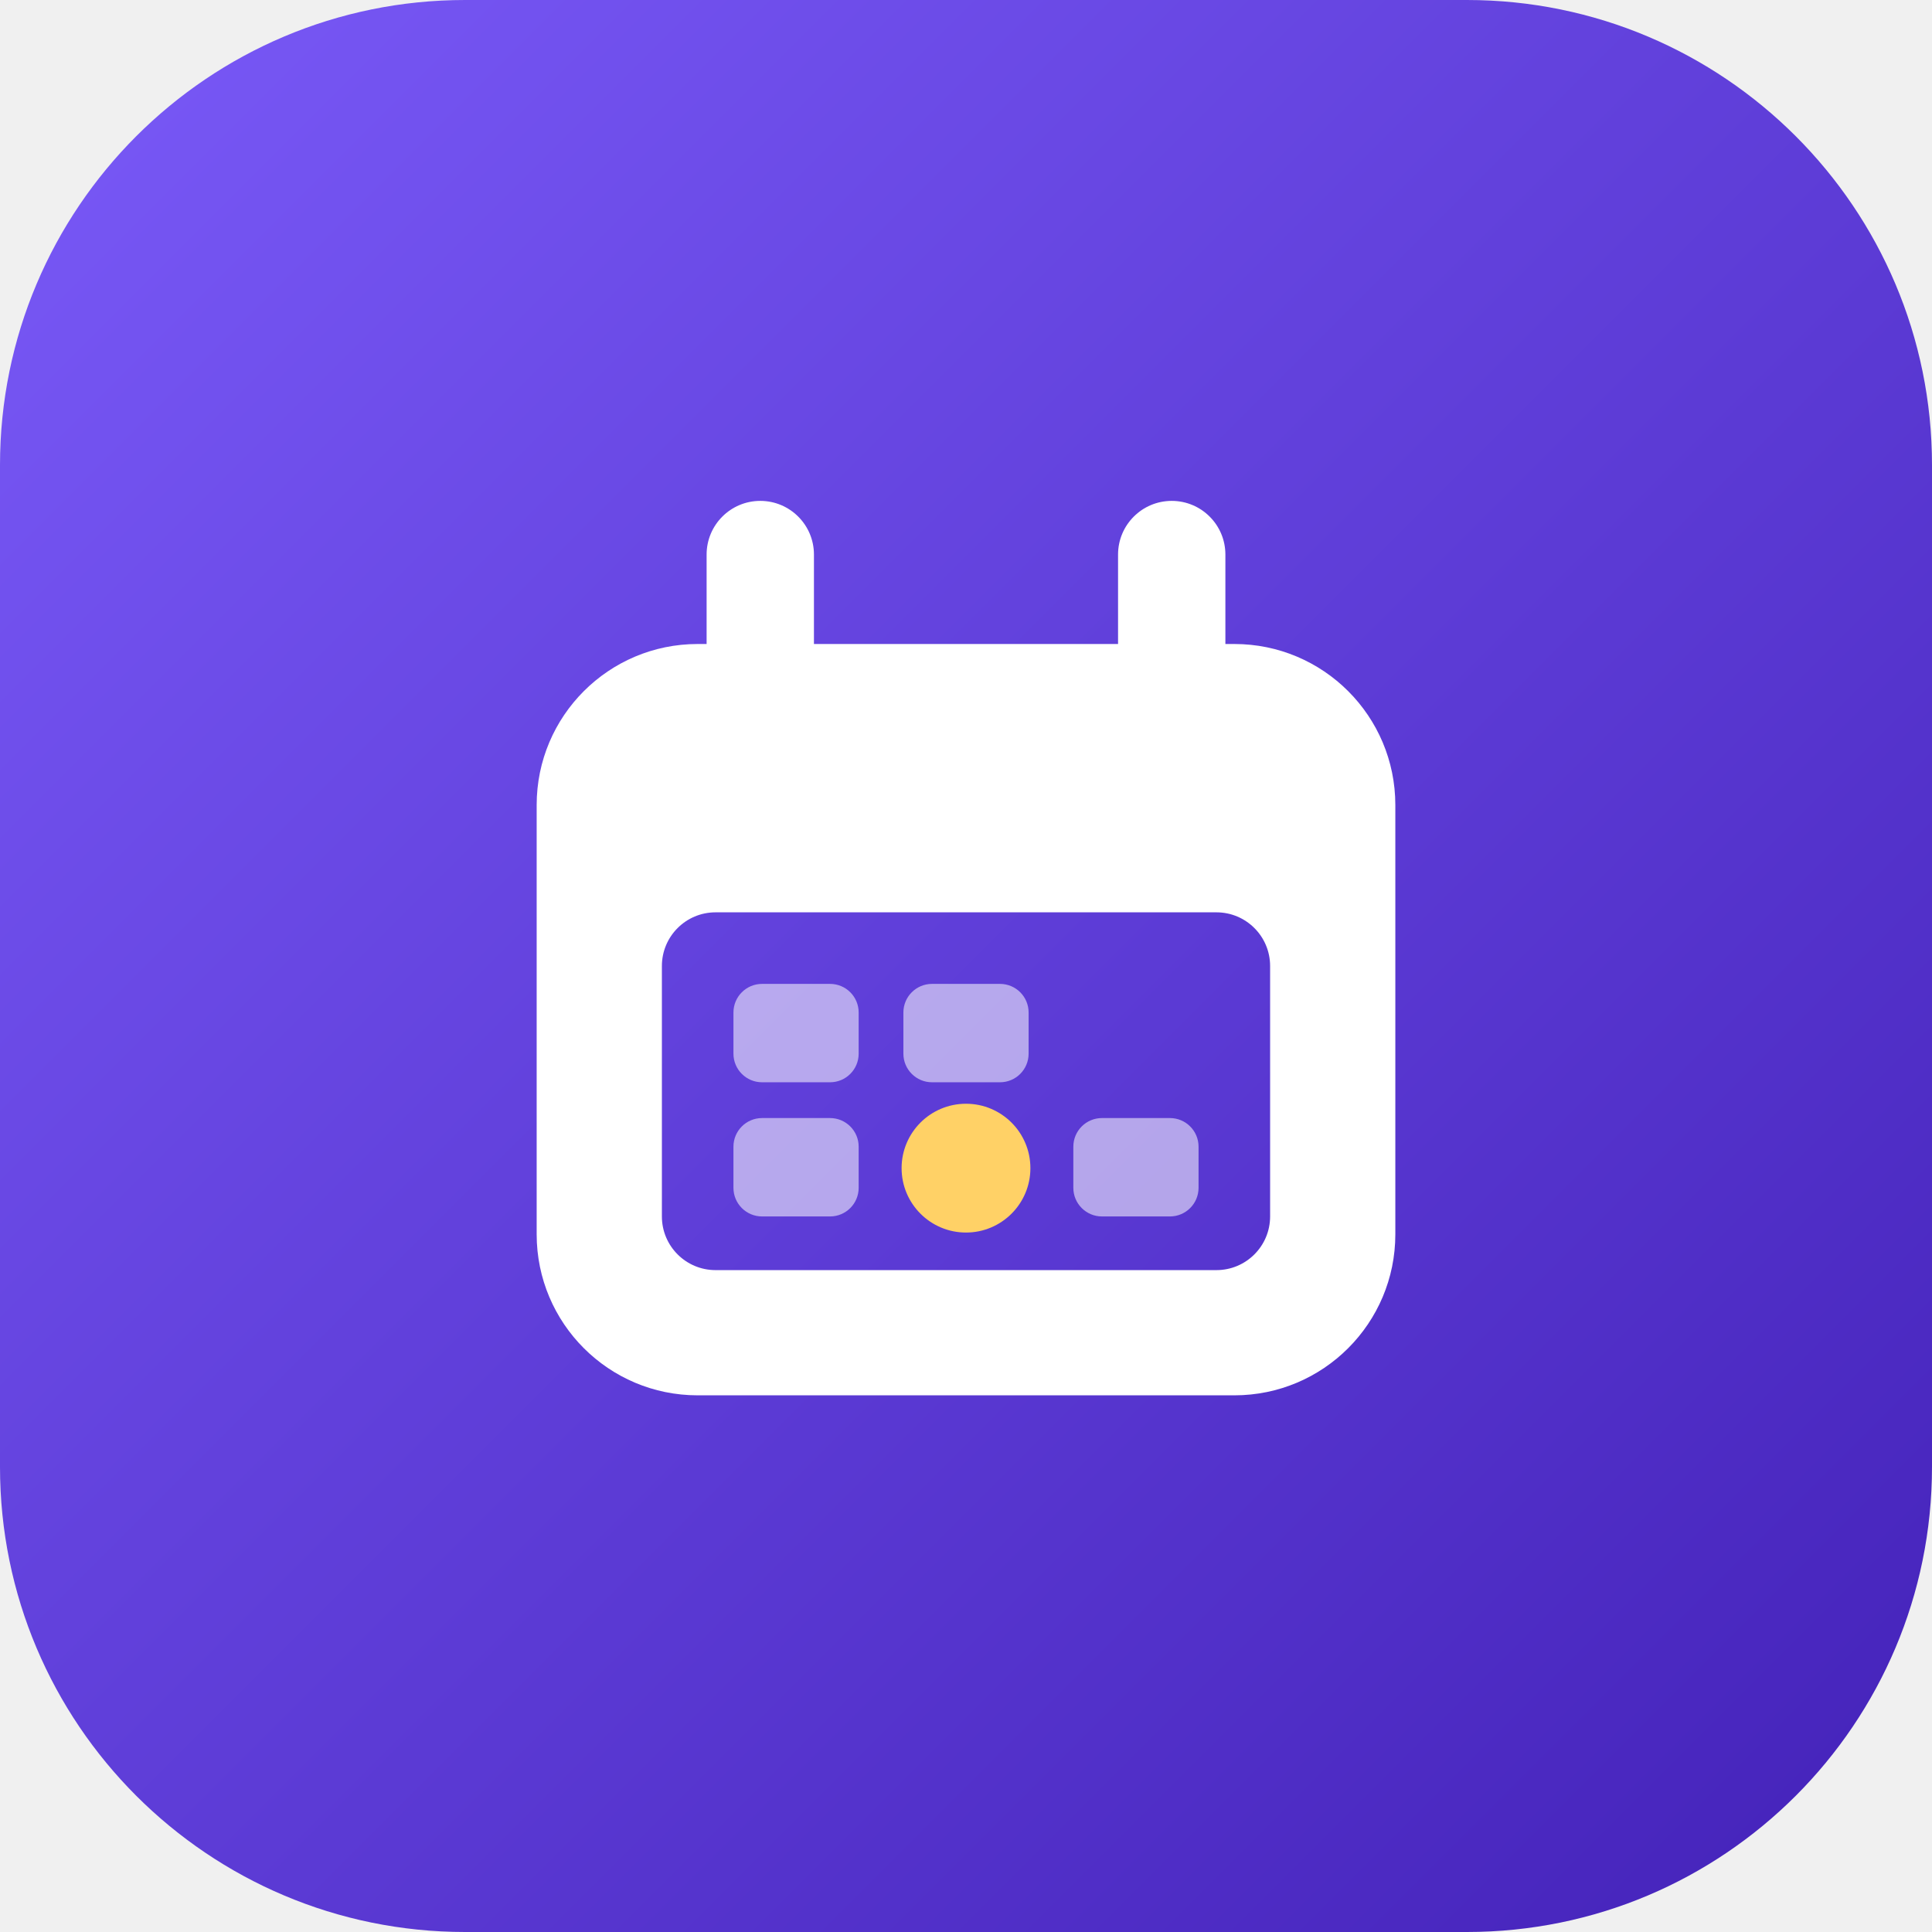
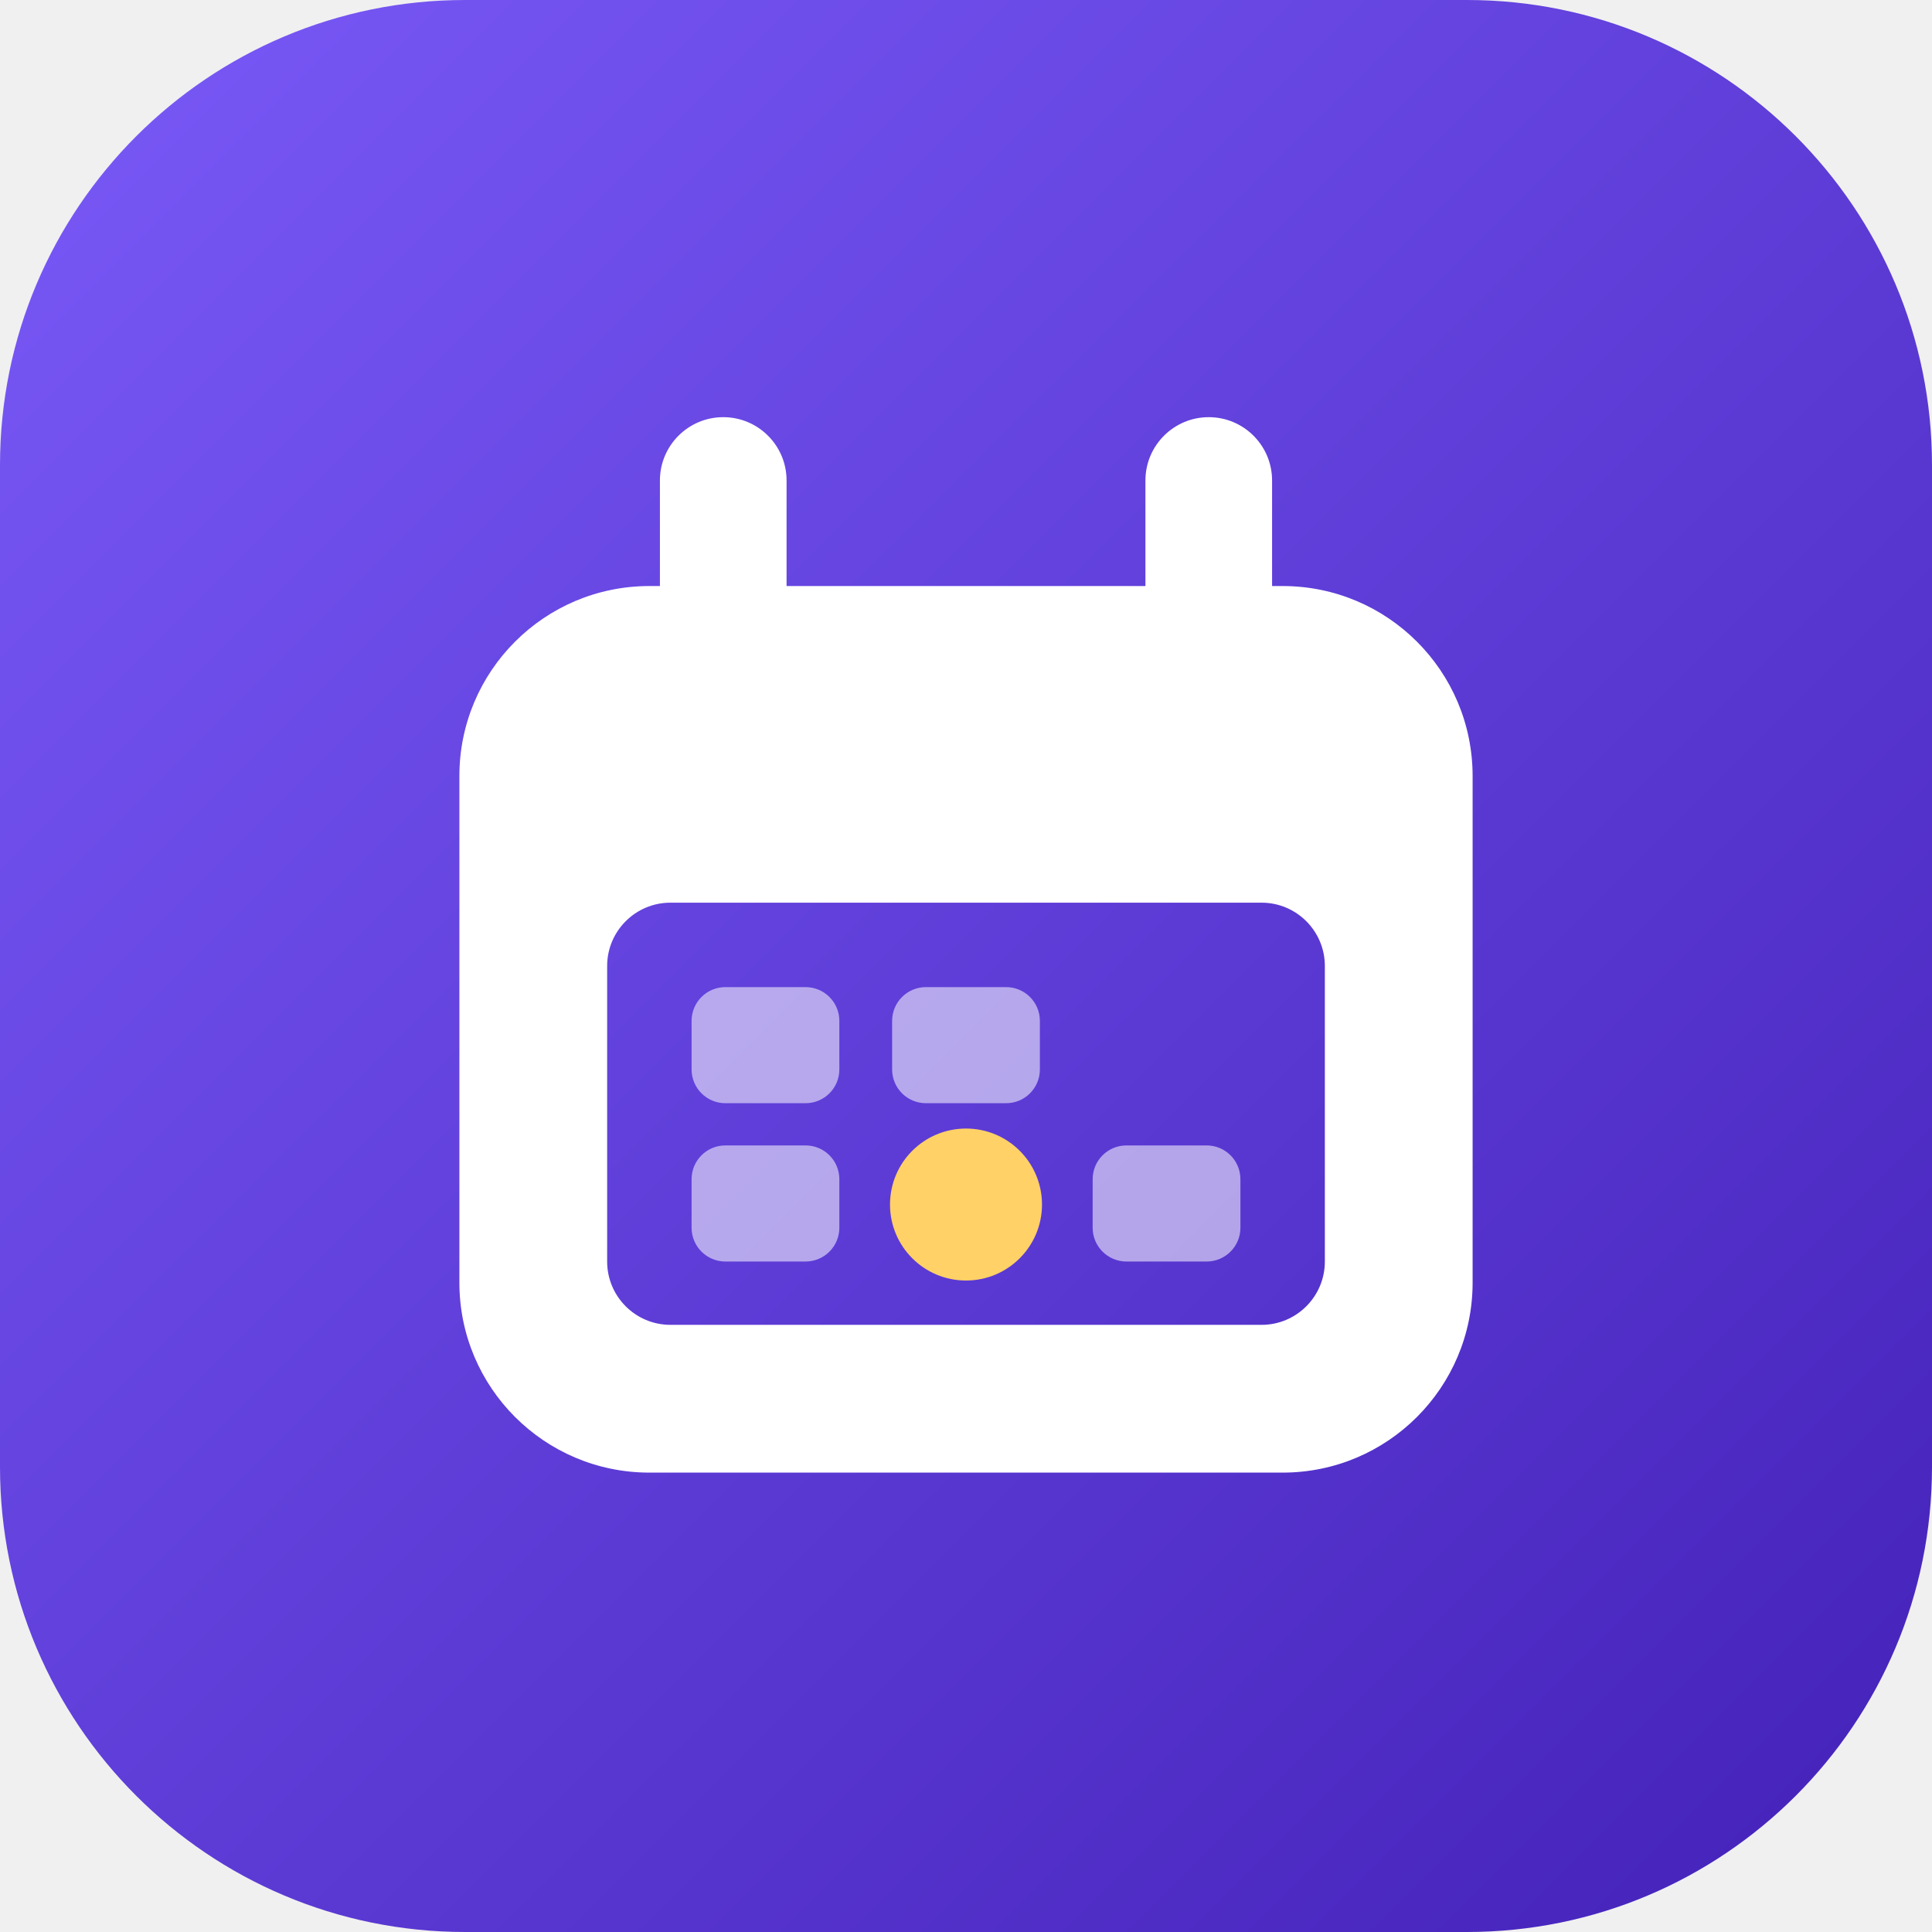
<svg xmlns="http://www.w3.org/2000/svg" viewBox="0 0 108 108" width="1024" height="1024">
  <defs>
    <linearGradient id="g" x1="0" y1="0" x2="1" y2="1">
      <stop offset="0" stop-color="#7A5AF8" />
      <stop offset="1" stop-color="#4321B8" />
    </linearGradient>
    <clipPath id="sq">
      <rect x="0" y="0" width="108" height="108" rx="26" />
    </clipPath>
  </defs>
  <g clip-path="url(#sq)">
    <rect width="108" height="108" fill="url(#g)" />
-     <path fill="#fff" fill-rule="evenodd" d="M39,36h30a9,9 0 0 1 9,9v24a9,9 0 0 1 -9,9h-30a9,9 0 0 1 -9,-9v-24a9,9 0 0 1 9,-9z M40,51h28a3,3 0 0 1 3,3v14a3,3 0 0 1 -3,3h-28a3,3 0 0 1 -3,-3v-14a3,3 0 0 1 3,-3z" />
-     <path fill="#fff" d="M42.5,28a3,3 0 0 1 3,3v8a3,3 0 0 1 -6,0v-8a3,3 0 0 1 3,-3z M65.5,28a3,3 0 0 1 3,3v8a3,3 0 0 1 -6,0v-8a3,3 0 0 1 3,-3z" />
-     <g fill="#fff" fill-opacity="0.55">
-       <rect x="41" y="55" width="7" height="5.5" rx="1.6" />
-       <rect x="50.5" y="55" width="7" height="5.5" rx="1.6" />
-       <rect x="41" y="62.5" width="7" height="5.5" rx="1.6" />
-       <rect x="60" y="62.5" width="7" height="5.5" rx="1.6" />
+     <g transform="translate(54 54) scale(1.18) translate(-54 -54)">
+       <path fill="#fff" fill-rule="evenodd" d="M39,36h30a9,9 0 0 1 9,9v24a9,9 0 0 1 -9,9h-30a9,9 0 0 1 -9,-9v-24a9,9 0 0 1 9,-9z M40,51h28a3,3 0 0 1 3,3v14a3,3 0 0 1 -3,3h-28a3,3 0 0 1 -3,-3v-14a3,3 0 0 1 3,-3z" />
+       <path fill="#fff" d="M42.5,28a3,3 0 0 1 3,3v8a3,3 0 0 1 -6,0v-8a3,3 0 0 1 3,-3z M65.5,28a3,3 0 0 1 3,3v8a3,3 0 0 1 -6,0v-8a3,3 0 0 1 3,-3z" />
+       <g fill="#fff" fill-opacity="0.55">
+         <rect x="41" y="55" width="7" height="5.5" rx="1.6" />
+         <rect x="50.5" y="55" width="7" height="5.5" rx="1.6" />
+         <rect x="41" y="62.5" width="7" height="5.5" rx="1.6" />
+         <rect x="60" y="62.5" width="7" height="5.5" rx="1.6" />
+       </g>
+       <circle cx="54" cy="65.3" r="3.6" fill="#FFD166" />
    </g>
-     <circle cx="54" cy="65.3" r="3.6" fill="#FFD166" />
  </g>
</svg>
